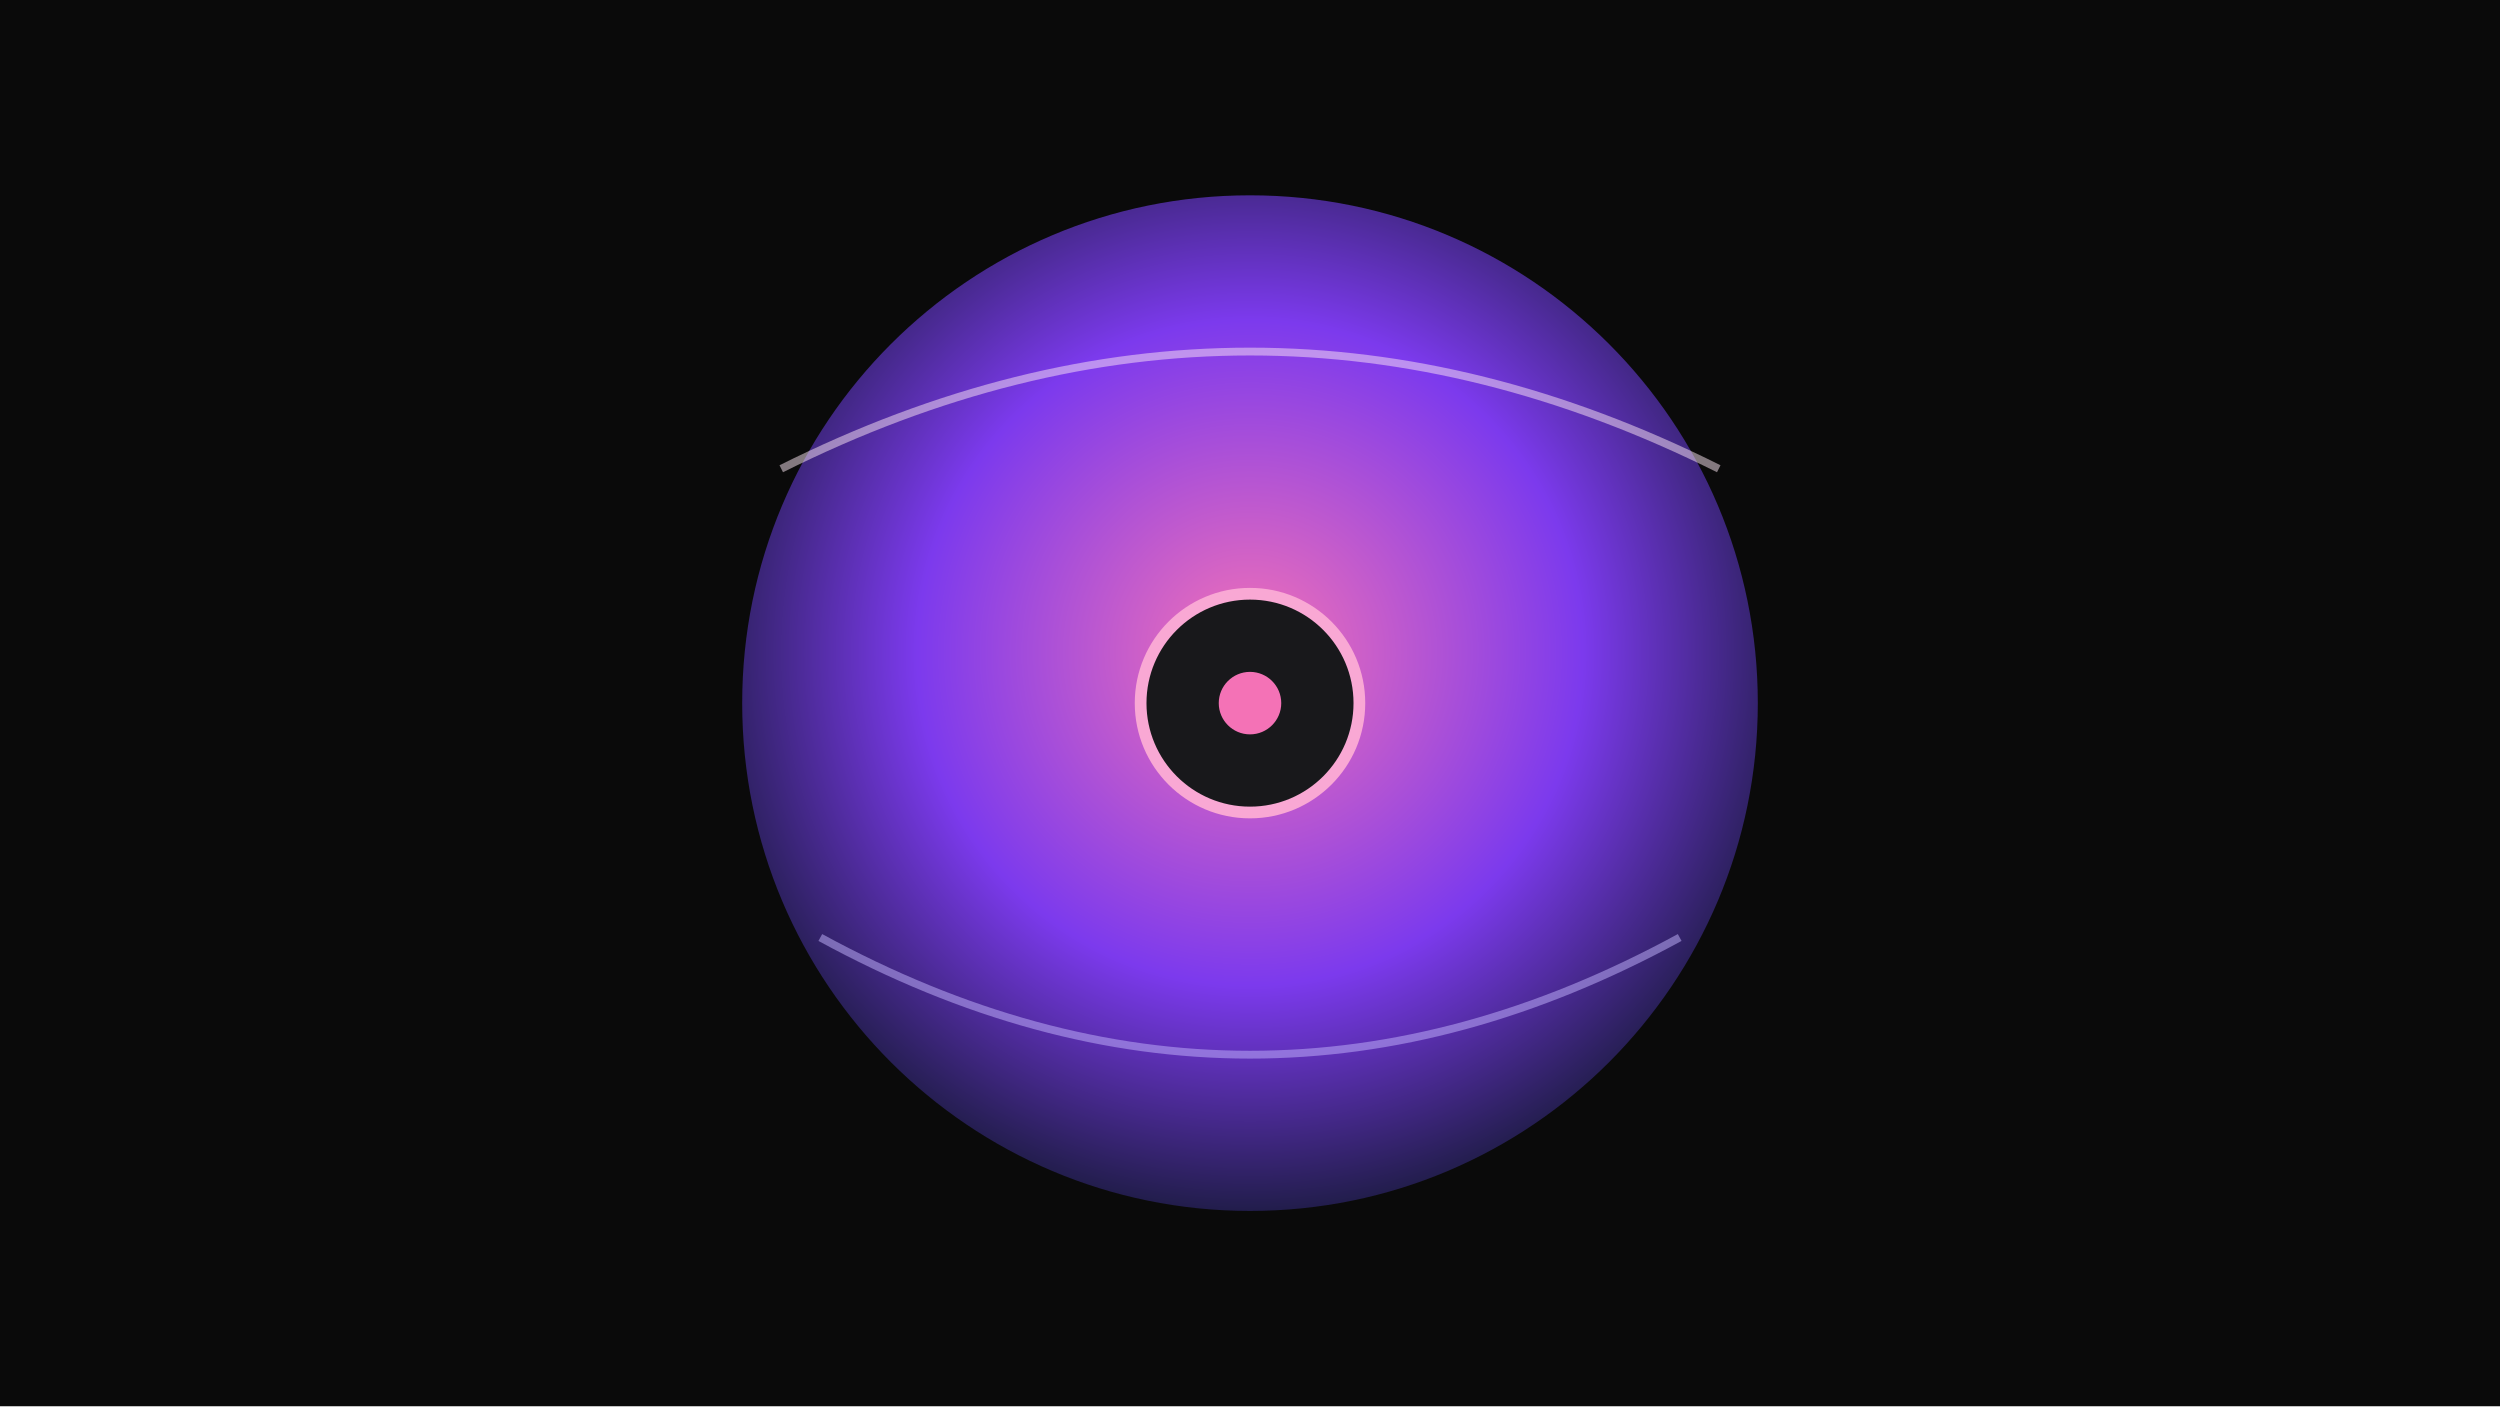
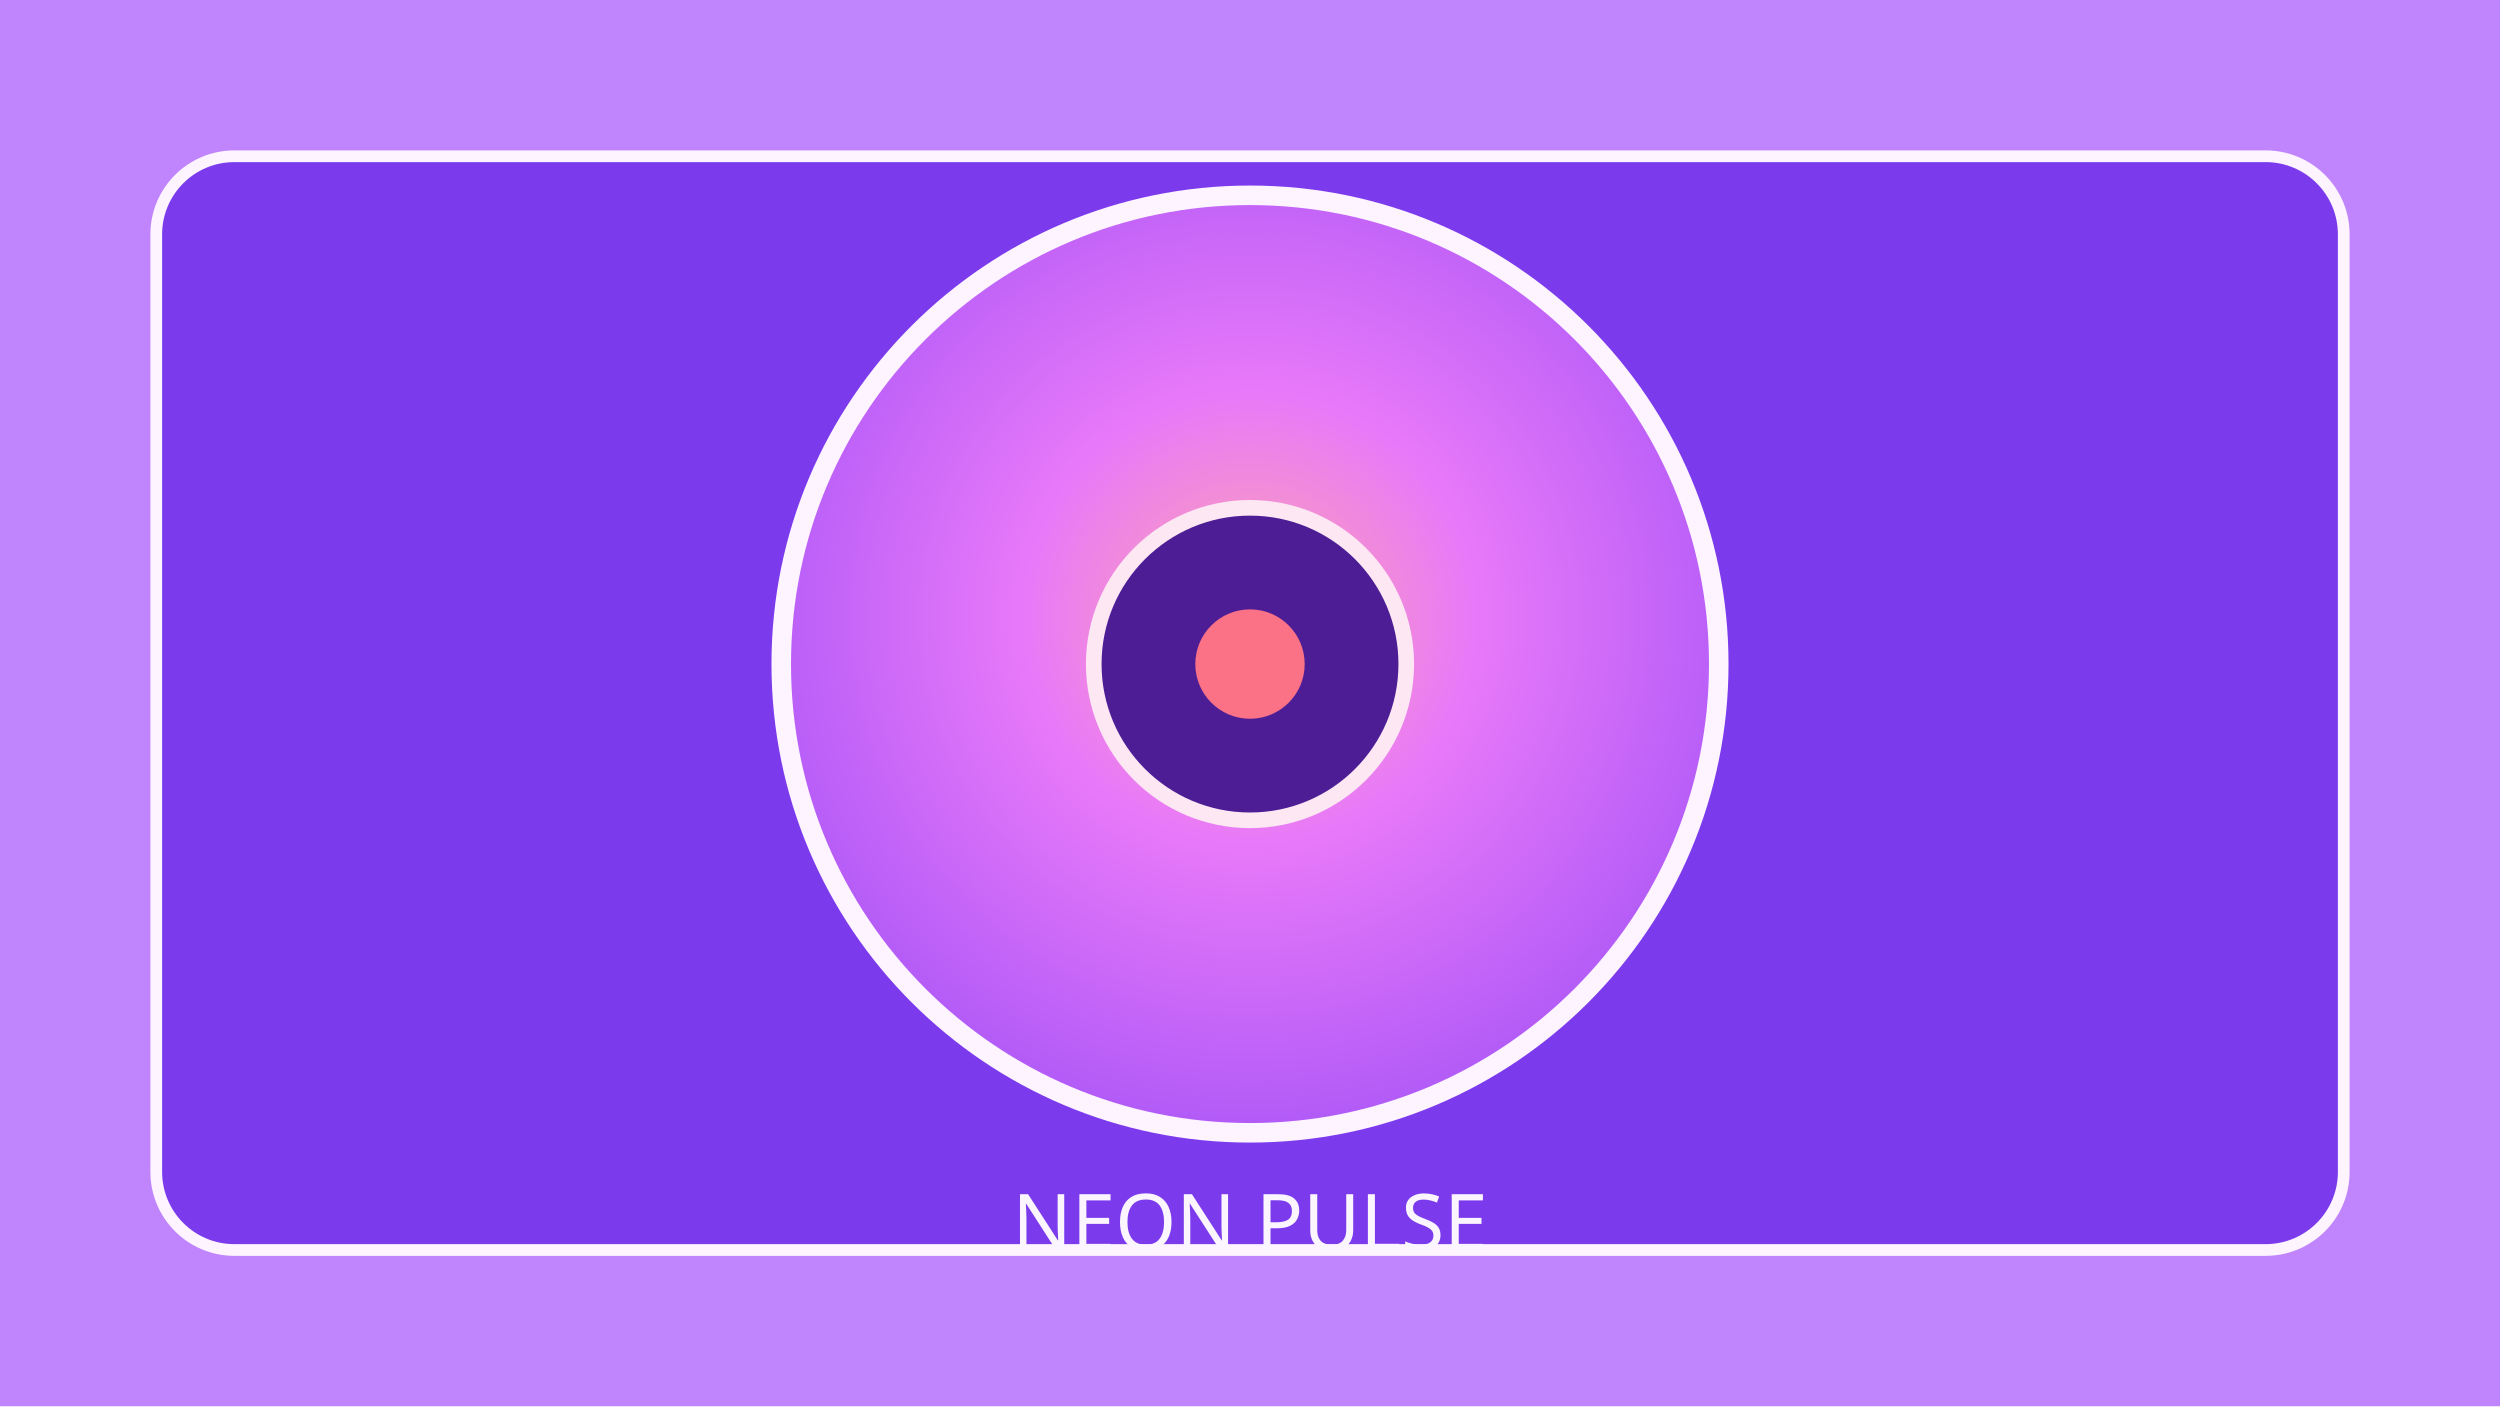
<svg xmlns="http://www.w3.org/2000/svg" width="640" height="360" viewBox="0 0 640 360">
  <defs>
    <radialGradient id="vinyl" cx="50%" cy="45%" r="60%">
-       <stop offset="0%" stop-color="#f472b6" />
-       <stop offset="55%" stop-color="#7c3aed" />
-       <stop offset="100%" stop-color="#0f172a" />
+       <stop offset="0%" stop-color="#fda4af" />
+       <stop offset="40%" stop-color="#e879f9" />
+       <stop offset="100%" stop-color="#a855f7" />
    </radialGradient>
  </defs>
-   <rect width="640" height="360" fill="#0a0a0a" />
-   <circle cx="320" cy="180" r="130" fill="url(#vinyl)" />
-   <circle cx="320" cy="180" r="28" fill="#18181b" stroke="#f9a8d4" stroke-width="3" />
-   <circle cx="320" cy="180" r="8" fill="#f472b6" />
-   <path d="M200 120 Q320 60 440 120" fill="none" stroke="#fce7f3" stroke-width="2" opacity="0.5" />
-   <path d="M210 240 Q320 300 430 240" fill="none" stroke="#c4b5fd" stroke-width="2" opacity="0.5" />
+   <rect width="640" height="360" fill="#c084fc" />
+   <rect x="40" y="40" width="560" height="280" rx="20" fill="#7c3aed" stroke="#fdf4ff" stroke-width="3" />
+   <circle cx="320" cy="170" r="120" fill="url(#vinyl)" stroke="#fdf4ff" stroke-width="5" />
+   <circle cx="320" cy="170" r="40" fill="#4c1d95" stroke="#fce7f3" stroke-width="4" />
+   <circle cx="320" cy="170" r="14" fill="#fb7185" />
+   <text x="320" y="320" text-anchor="middle" fill="#faf5ff" font-size="20" font-family="sans-serif">NEON PULSE</text>
</svg>
